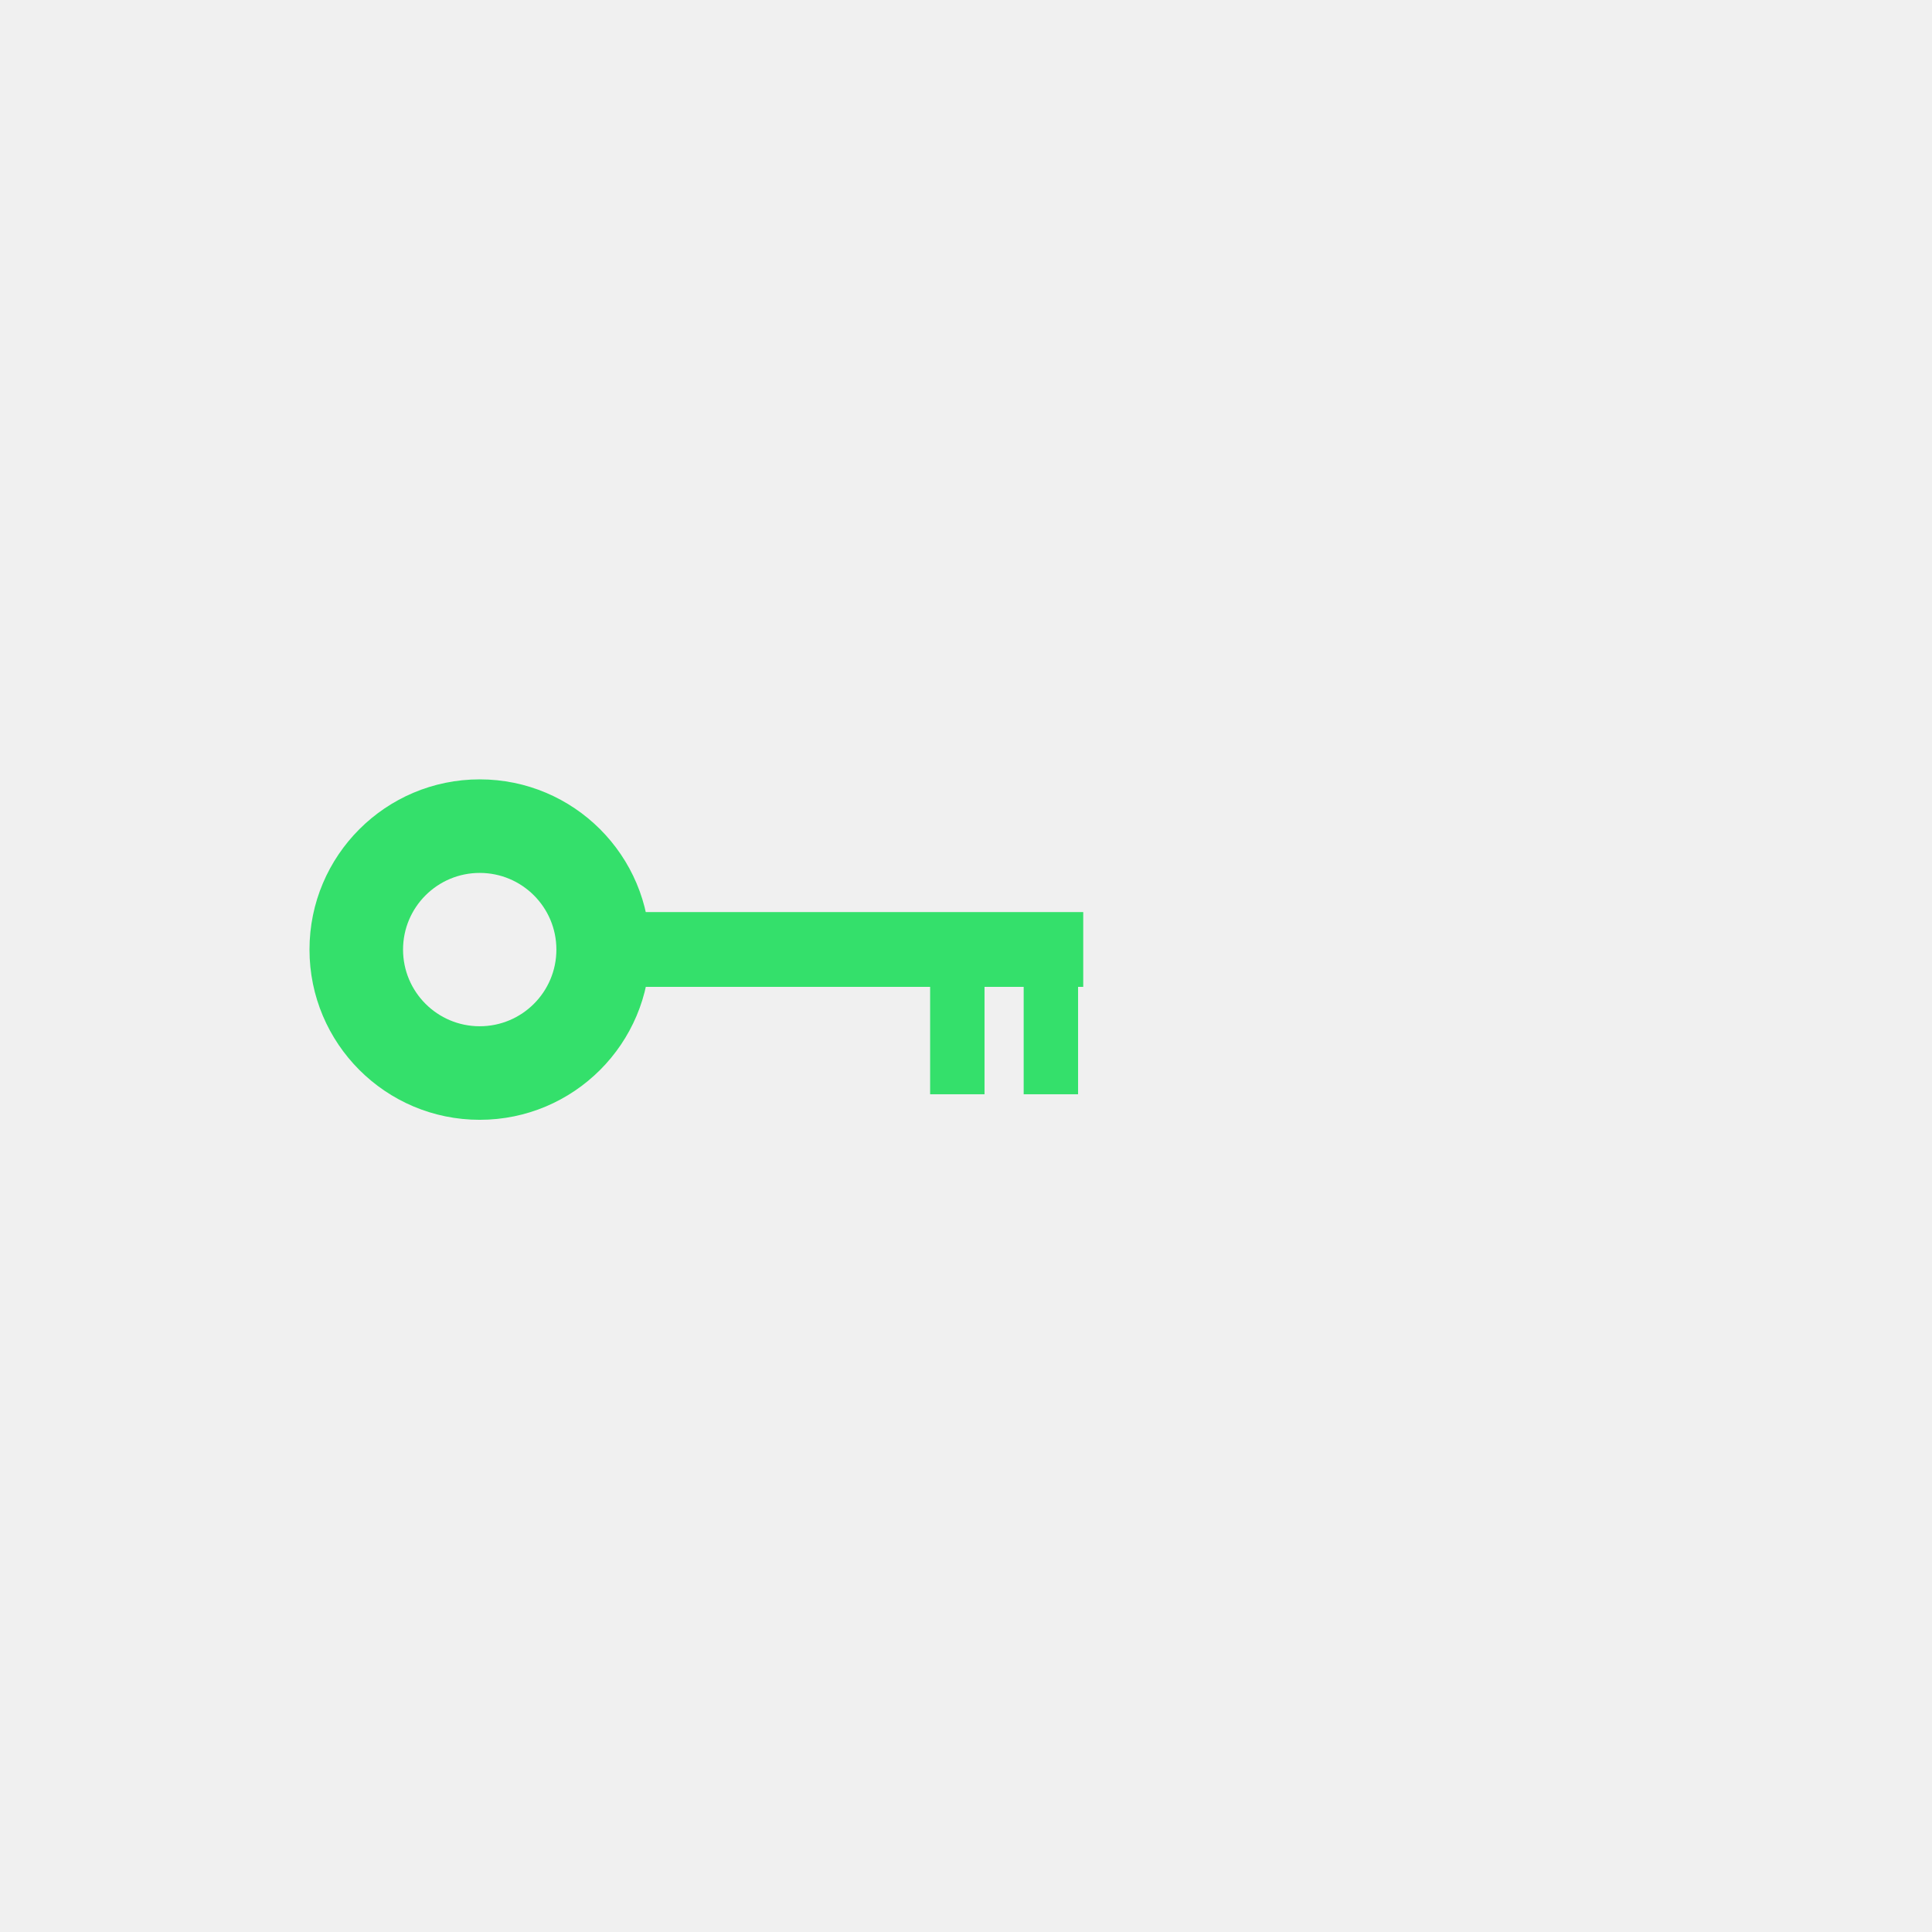
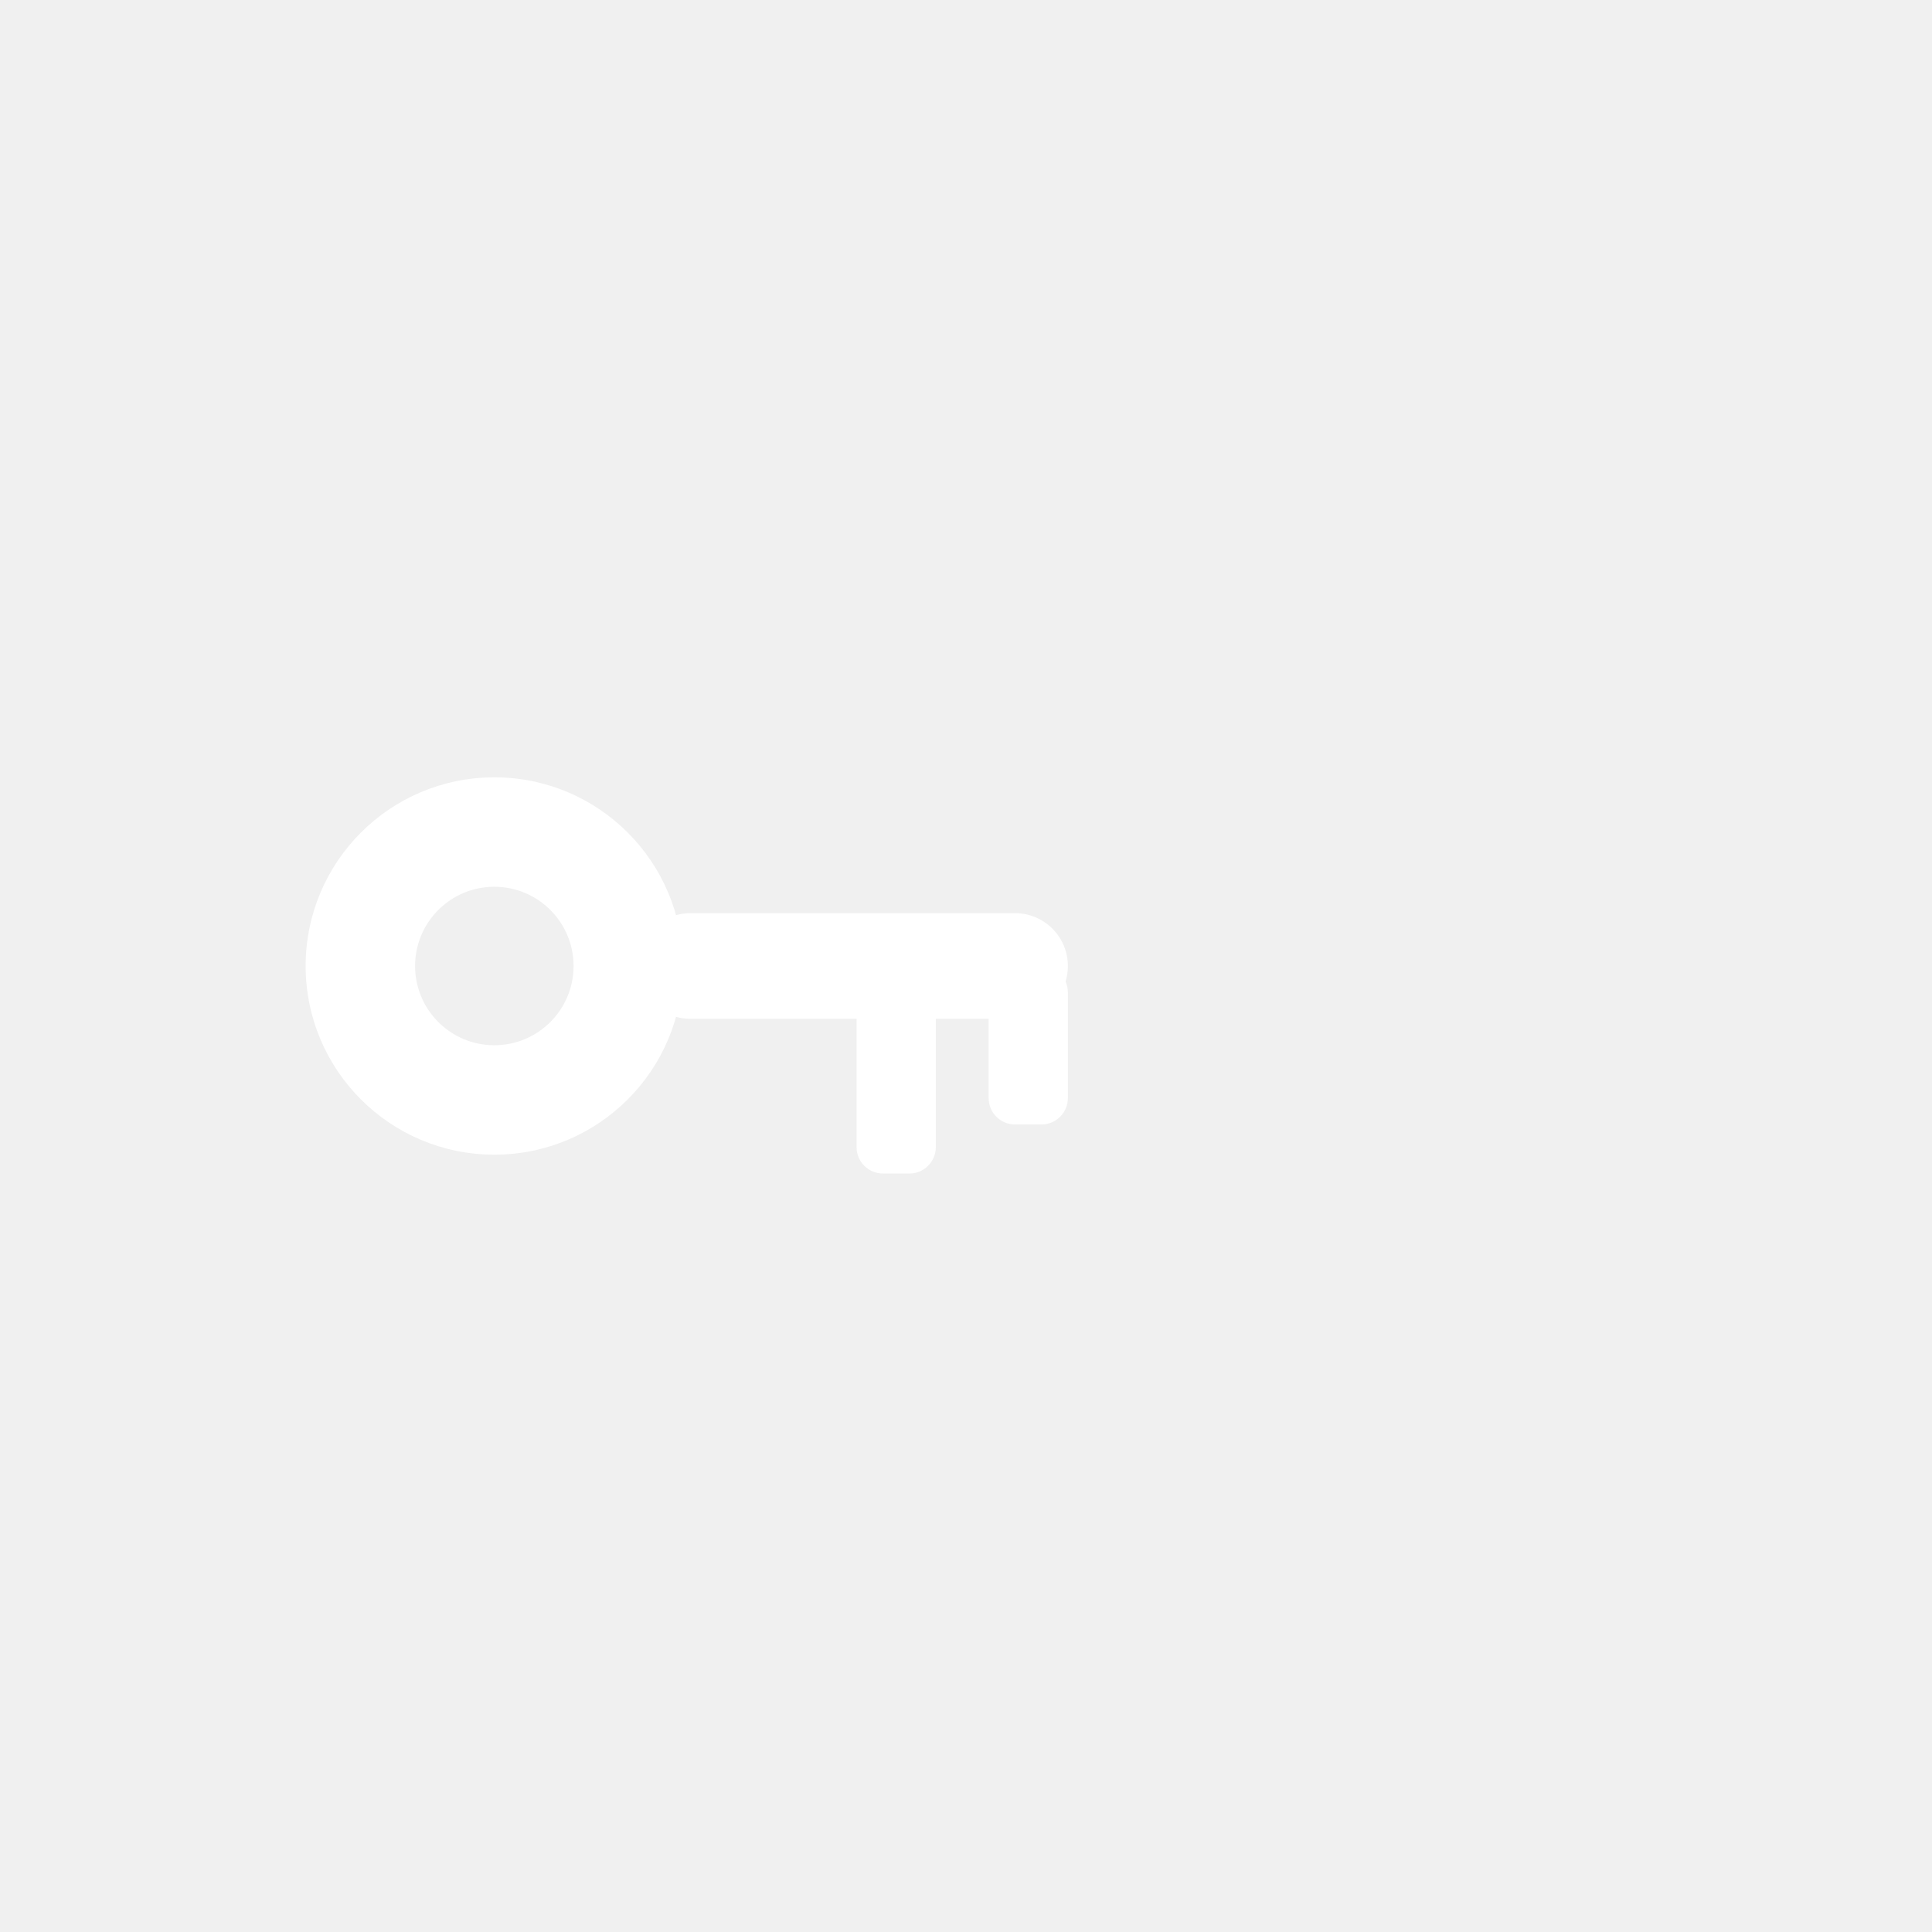
<svg xmlns="http://www.w3.org/2000/svg" width="1024" height="1024" viewBox="0 0 1024 1024">
-   <g transform="scale(1.242718) translate(-100 -100)">
-     <path fill-rule="evenodd" fill="#34E06B" d="M 377.2 505 A 72.6 72.6 0 1 0 232.0 505 A 72.6 72.6 0 1 0 377.2 505 Z M 337.3 505 A 32.7 32.7 0 1 0 271.9 505 A 32.7 32.7 0 1 0 337.3 505 Z" />
-     <rect x="362.7" y="489.0" width="199.3" height="31.9" fill="#34E06B" />
-     <rect x="496.7" y="515.9" width="23.2" height="50.8" fill="#34E06B" />
-     <rect x="536.6" y="515.9" width="23.2" height="50.8" fill="#34E06B" />
-   </g>
+   <path fill-rule="evenodd" fill="#FFFFFF" d="M 362 512 A 100 100 0 1 0 162 512 A 100 100 0 1 0 362 512 Z M 304 512 A 42 42 0 1 0 220 512 A 42 42 0 1 0 304 512 Z" />
+   <rect x="338" y="484" width="228" height="56" rx="28" fill="#FFFFFF" />
+   <rect x="454" y="512" width="42" height="110" rx="14" fill="#FFFFFF" />
+   <rect x="524" y="512" width="42" height="84" rx="14" fill="#FFFFFF" />
</svg>
